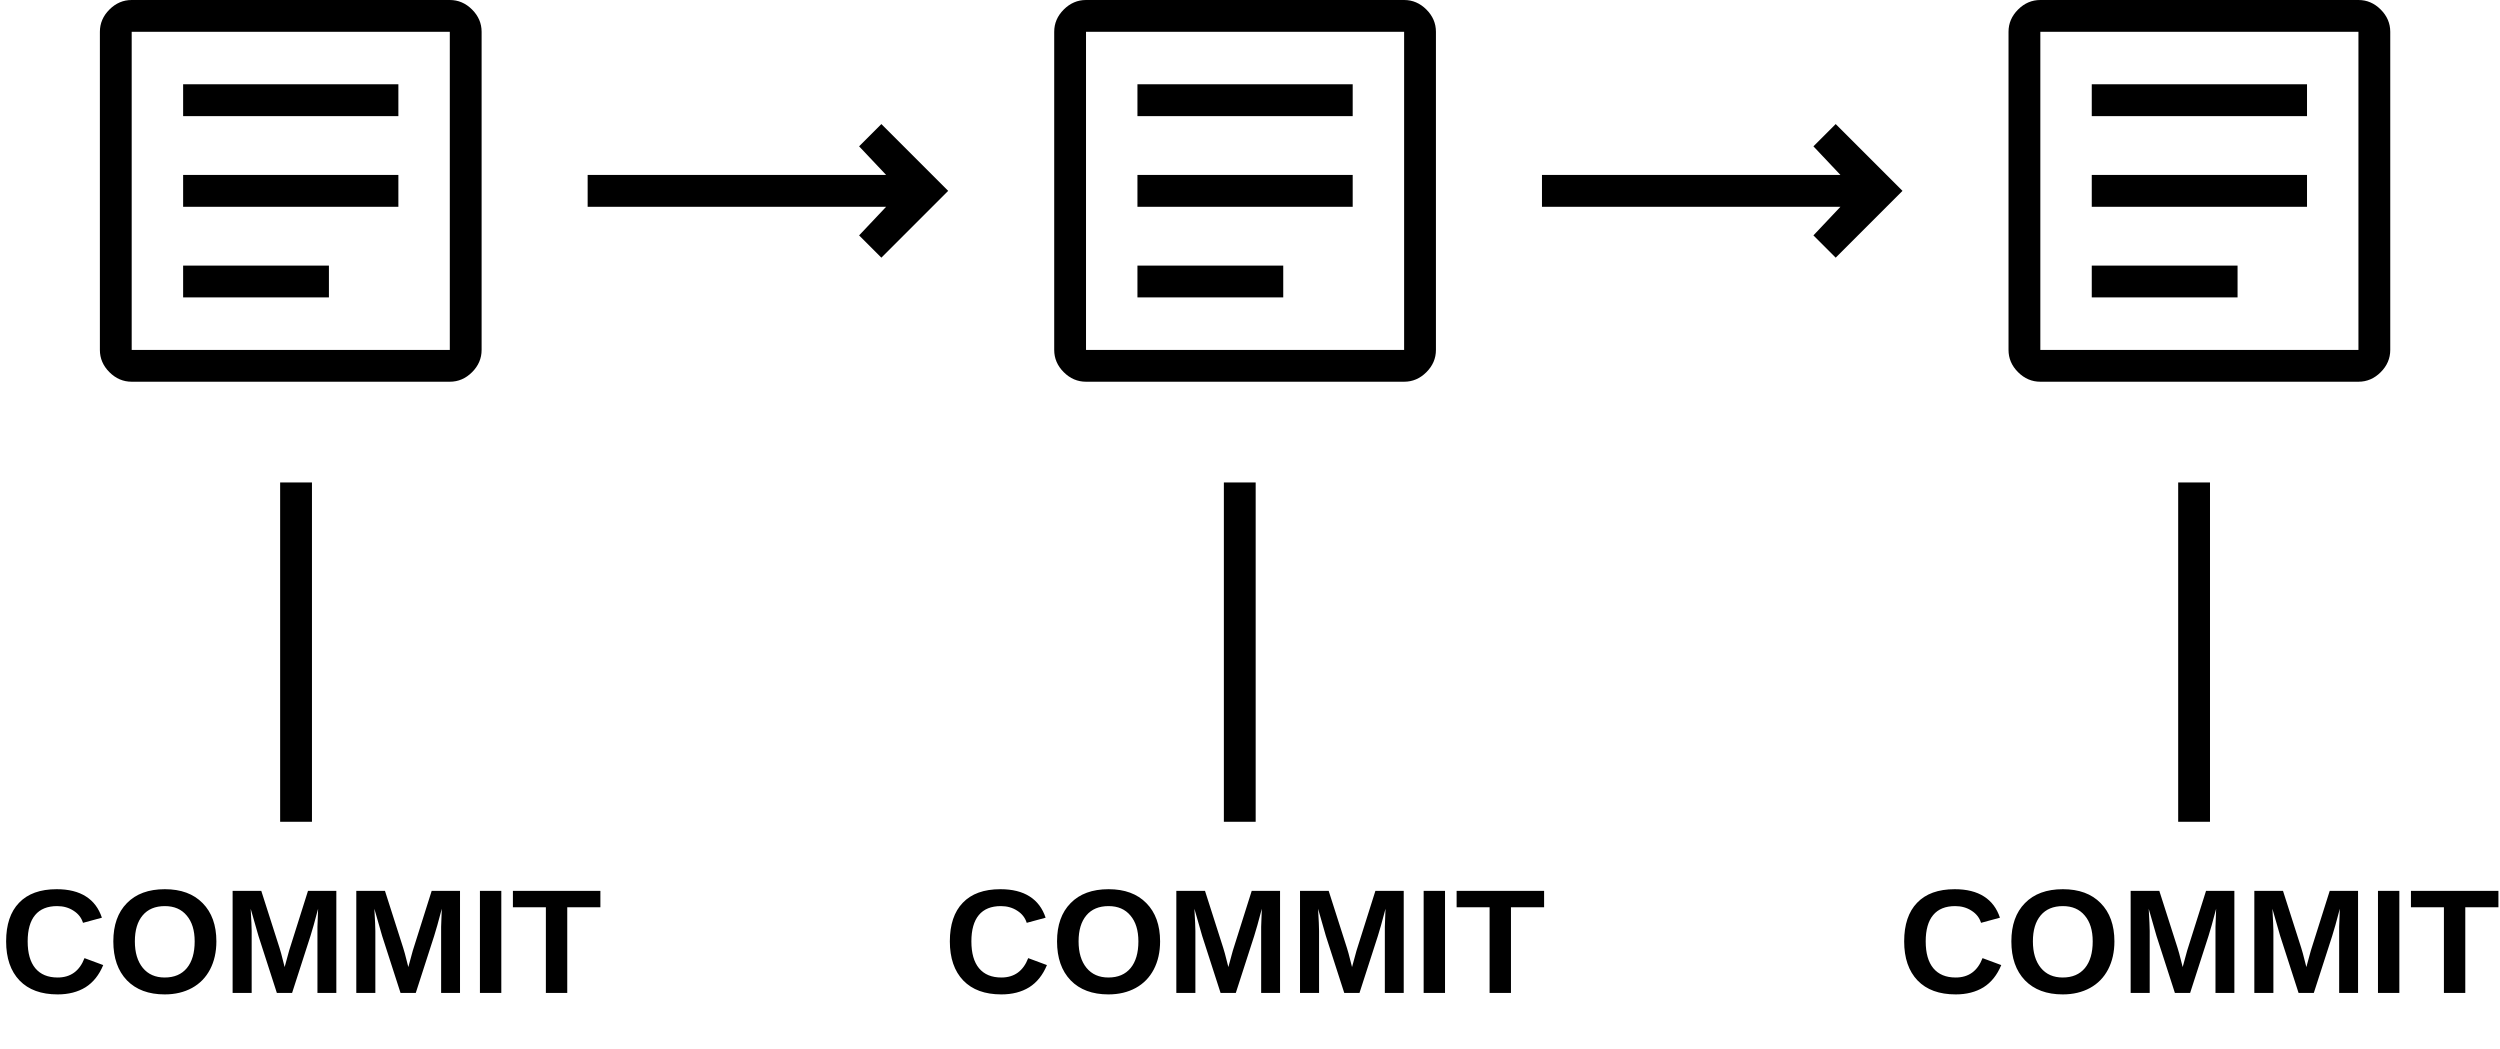
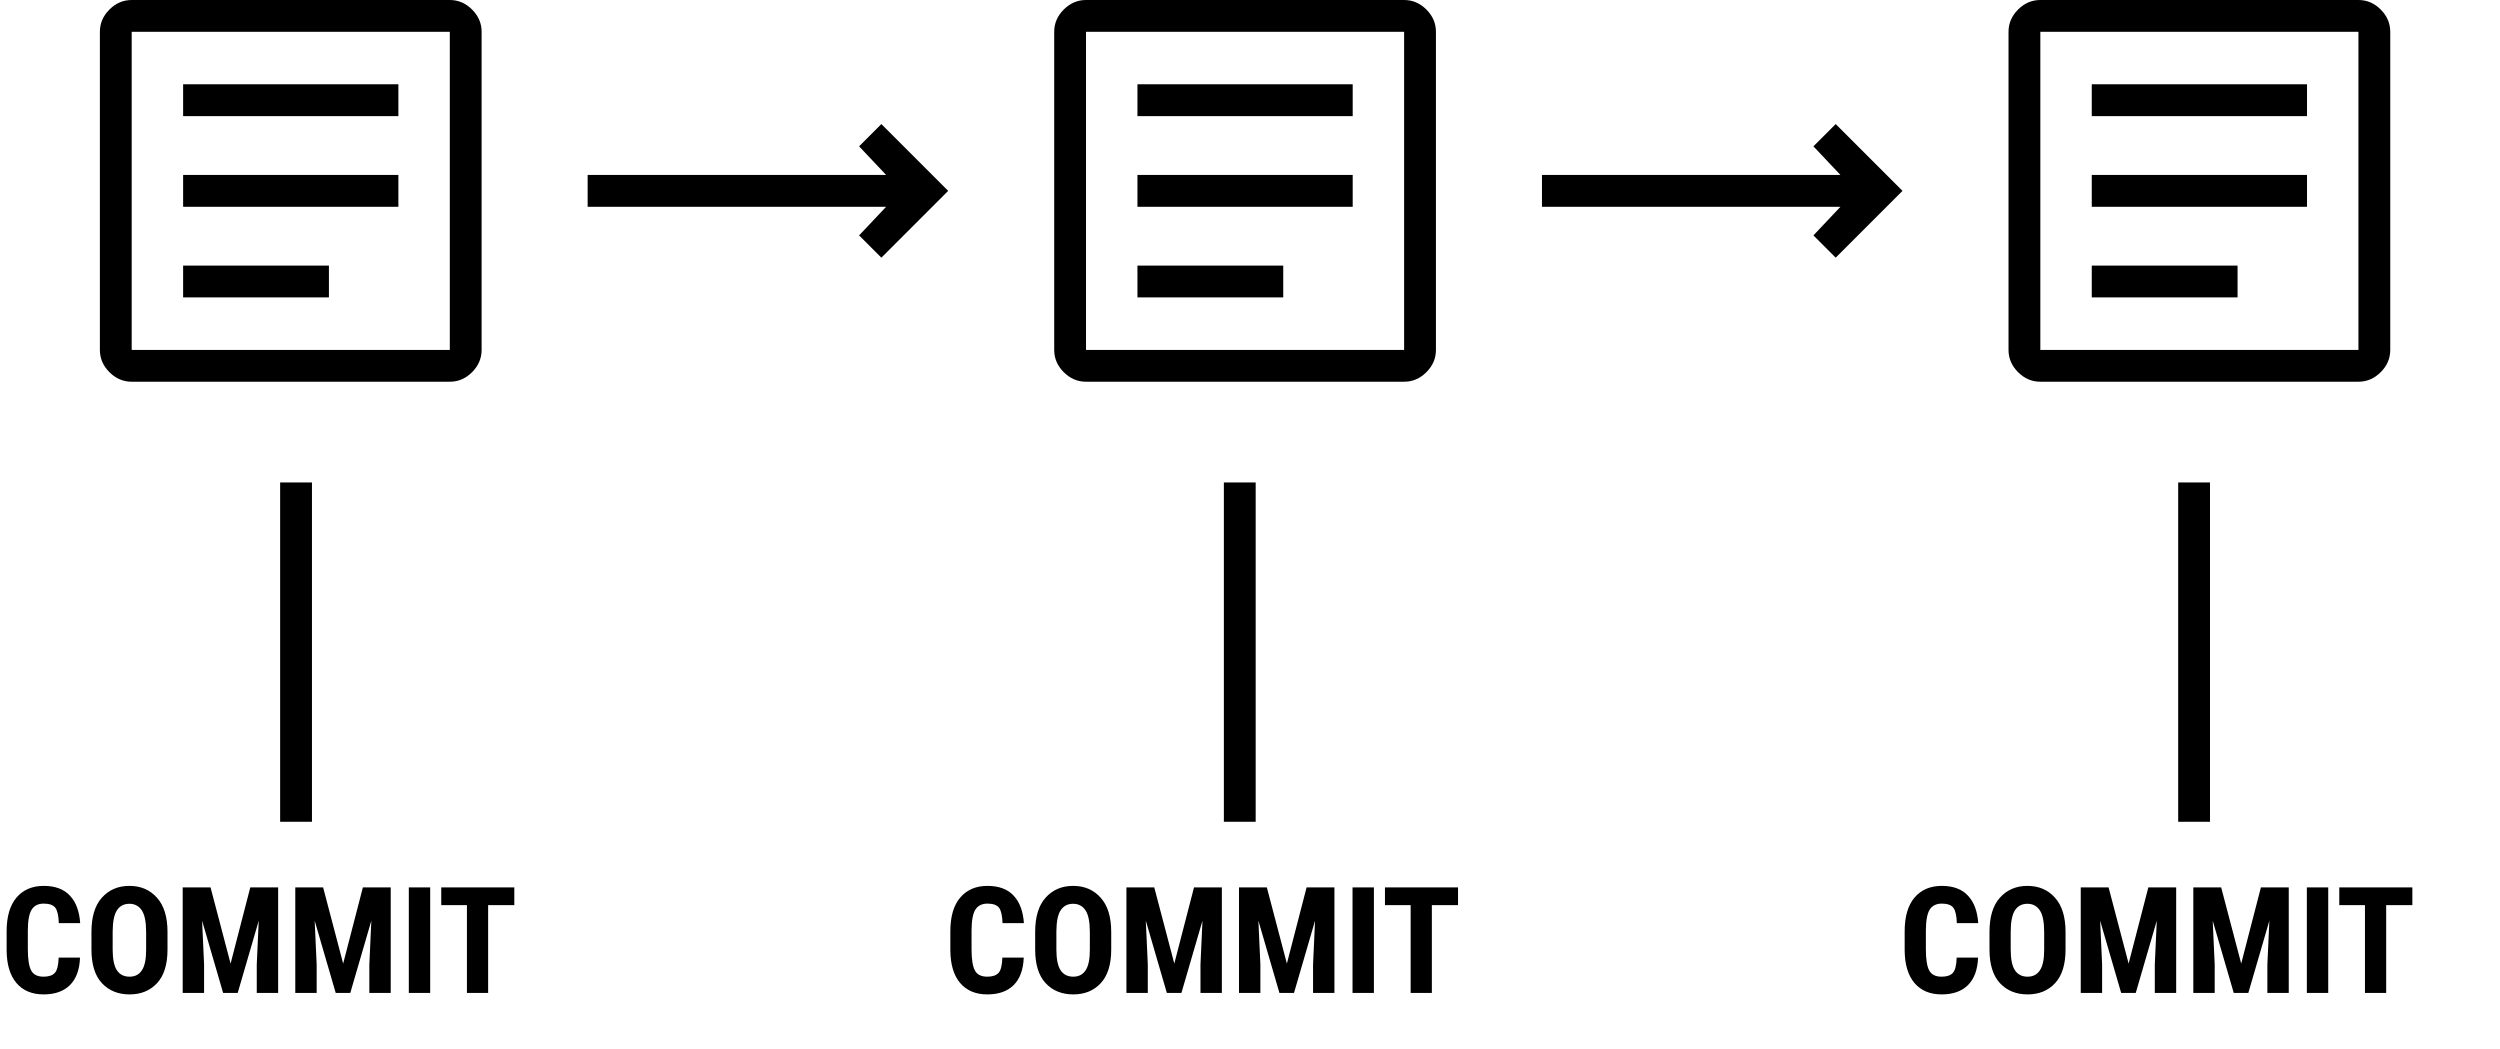
<svg xmlns="http://www.w3.org/2000/svg" id="Layer_2" data-name="Layer 2" viewBox="0 0 235.77 98.91">
  <defs>
    <style>
      .cls-1 {
-         font-family: Arial-BoldMT, Arial;
+         font-family: "Roboto Condensed", Arial-BoldMT, Arial;
        font-size: 14px;
        font-weight: 700;
      }
    </style>
  </defs>
  <g id="Layer_1-2" data-name="Layer 1">
    <path d="m17.27,28.05h13.75v-3h-13.75v3Zm0-8.55h20.3v-3h-20.3v3Zm0-8.55h20.3v-3h-20.3v3Zm-4.85,25.05c-.8,0-1.5-.3-2.1-.9-.6-.6-.9-1.3-.9-2.1V3c0-.8.3-1.5.9-2.1.6-.6,1.3-.9,2.1-.9h30c.8,0,1.5.3,2.1.9.6.6.9,1.3.9,2.1v30c0,.8-.3,1.5-.9,2.1-.6.6-1.3.9-2.1.9H12.42Zm0-3h30V3H12.42v30Zm0-30v30V3Z" />
    <path d="m107.27,28.05h13.75v-3h-13.75v3Zm0-8.55h20.3v-3h-20.3v3Zm0-8.55h20.3v-3h-20.3v3Zm-4.85,25.05c-.8,0-1.5-.3-2.1-.9-.6-.6-.9-1.3-.9-2.1V3c0-.8.3-1.5.9-2.1.6-.6,1.3-.9,2.1-.9h30c.8,0,1.5.3,2.1.9.6.6.9,1.3.9,2.1v30c0,.8-.3,1.5-.9,2.1-.6.6-1.3.9-2.1.9h-30Zm0-3h30V3h-30v30Zm0-30v30V3Z" />
    <polygon points="89.42 18 83.12 24.3 81.02 22.2 83.57 19.5 55.42 19.5 55.42 16.5 83.57 16.5 81.02 13.8 83.12 11.7 89.42 18" />
    <path d="m197.27,28.05h13.75v-3h-13.75v3Zm0-8.55h20.3v-3h-20.3v3Zm0-8.55h20.3v-3h-20.3v3Zm-4.85,25.05c-.8,0-1.5-.3-2.1-.9-.6-.6-.9-1.3-.9-2.1V3c0-.8.3-1.5.9-2.1.6-.6,1.3-.9,2.1-.9h30c.8,0,1.5.3,2.1.9.6.6.9,1.3.9,2.1v30c0,.8-.3,1.5-.9,2.1-.6.6-1.3.9-2.1.9h-30Zm0-3h30V3h-30v30Zm0-30v30V3Z" />
    <polygon points="179.42 18 173.12 24.3 171.02 22.2 173.57 19.5 145.42 19.5 145.42 16.5 173.57 16.5 171.02 13.8 173.12 11.7 179.42 18" />
    <path d="m29.42,77.5h-3v-32h3v32Z" />
    <text class="cls-1" transform="translate(0 93.64)">
      <tspan x="0" y="0">COMMIT</tspan>
    </text>
    <path d="m118.42,77.5h-3v-32h3v32Z" />
    <text class="cls-1" transform="translate(89 93.64)">
      <tspan x="0" y="0">COMMIT</tspan>
    </text>
    <path d="m208.42,77.5h-3v-32h3v32Z" />
    <text class="cls-1" transform="translate(179 93.64)">
      <tspan x="0" y="0">COMMIT</tspan>
    </text>
  </g>
</svg>
